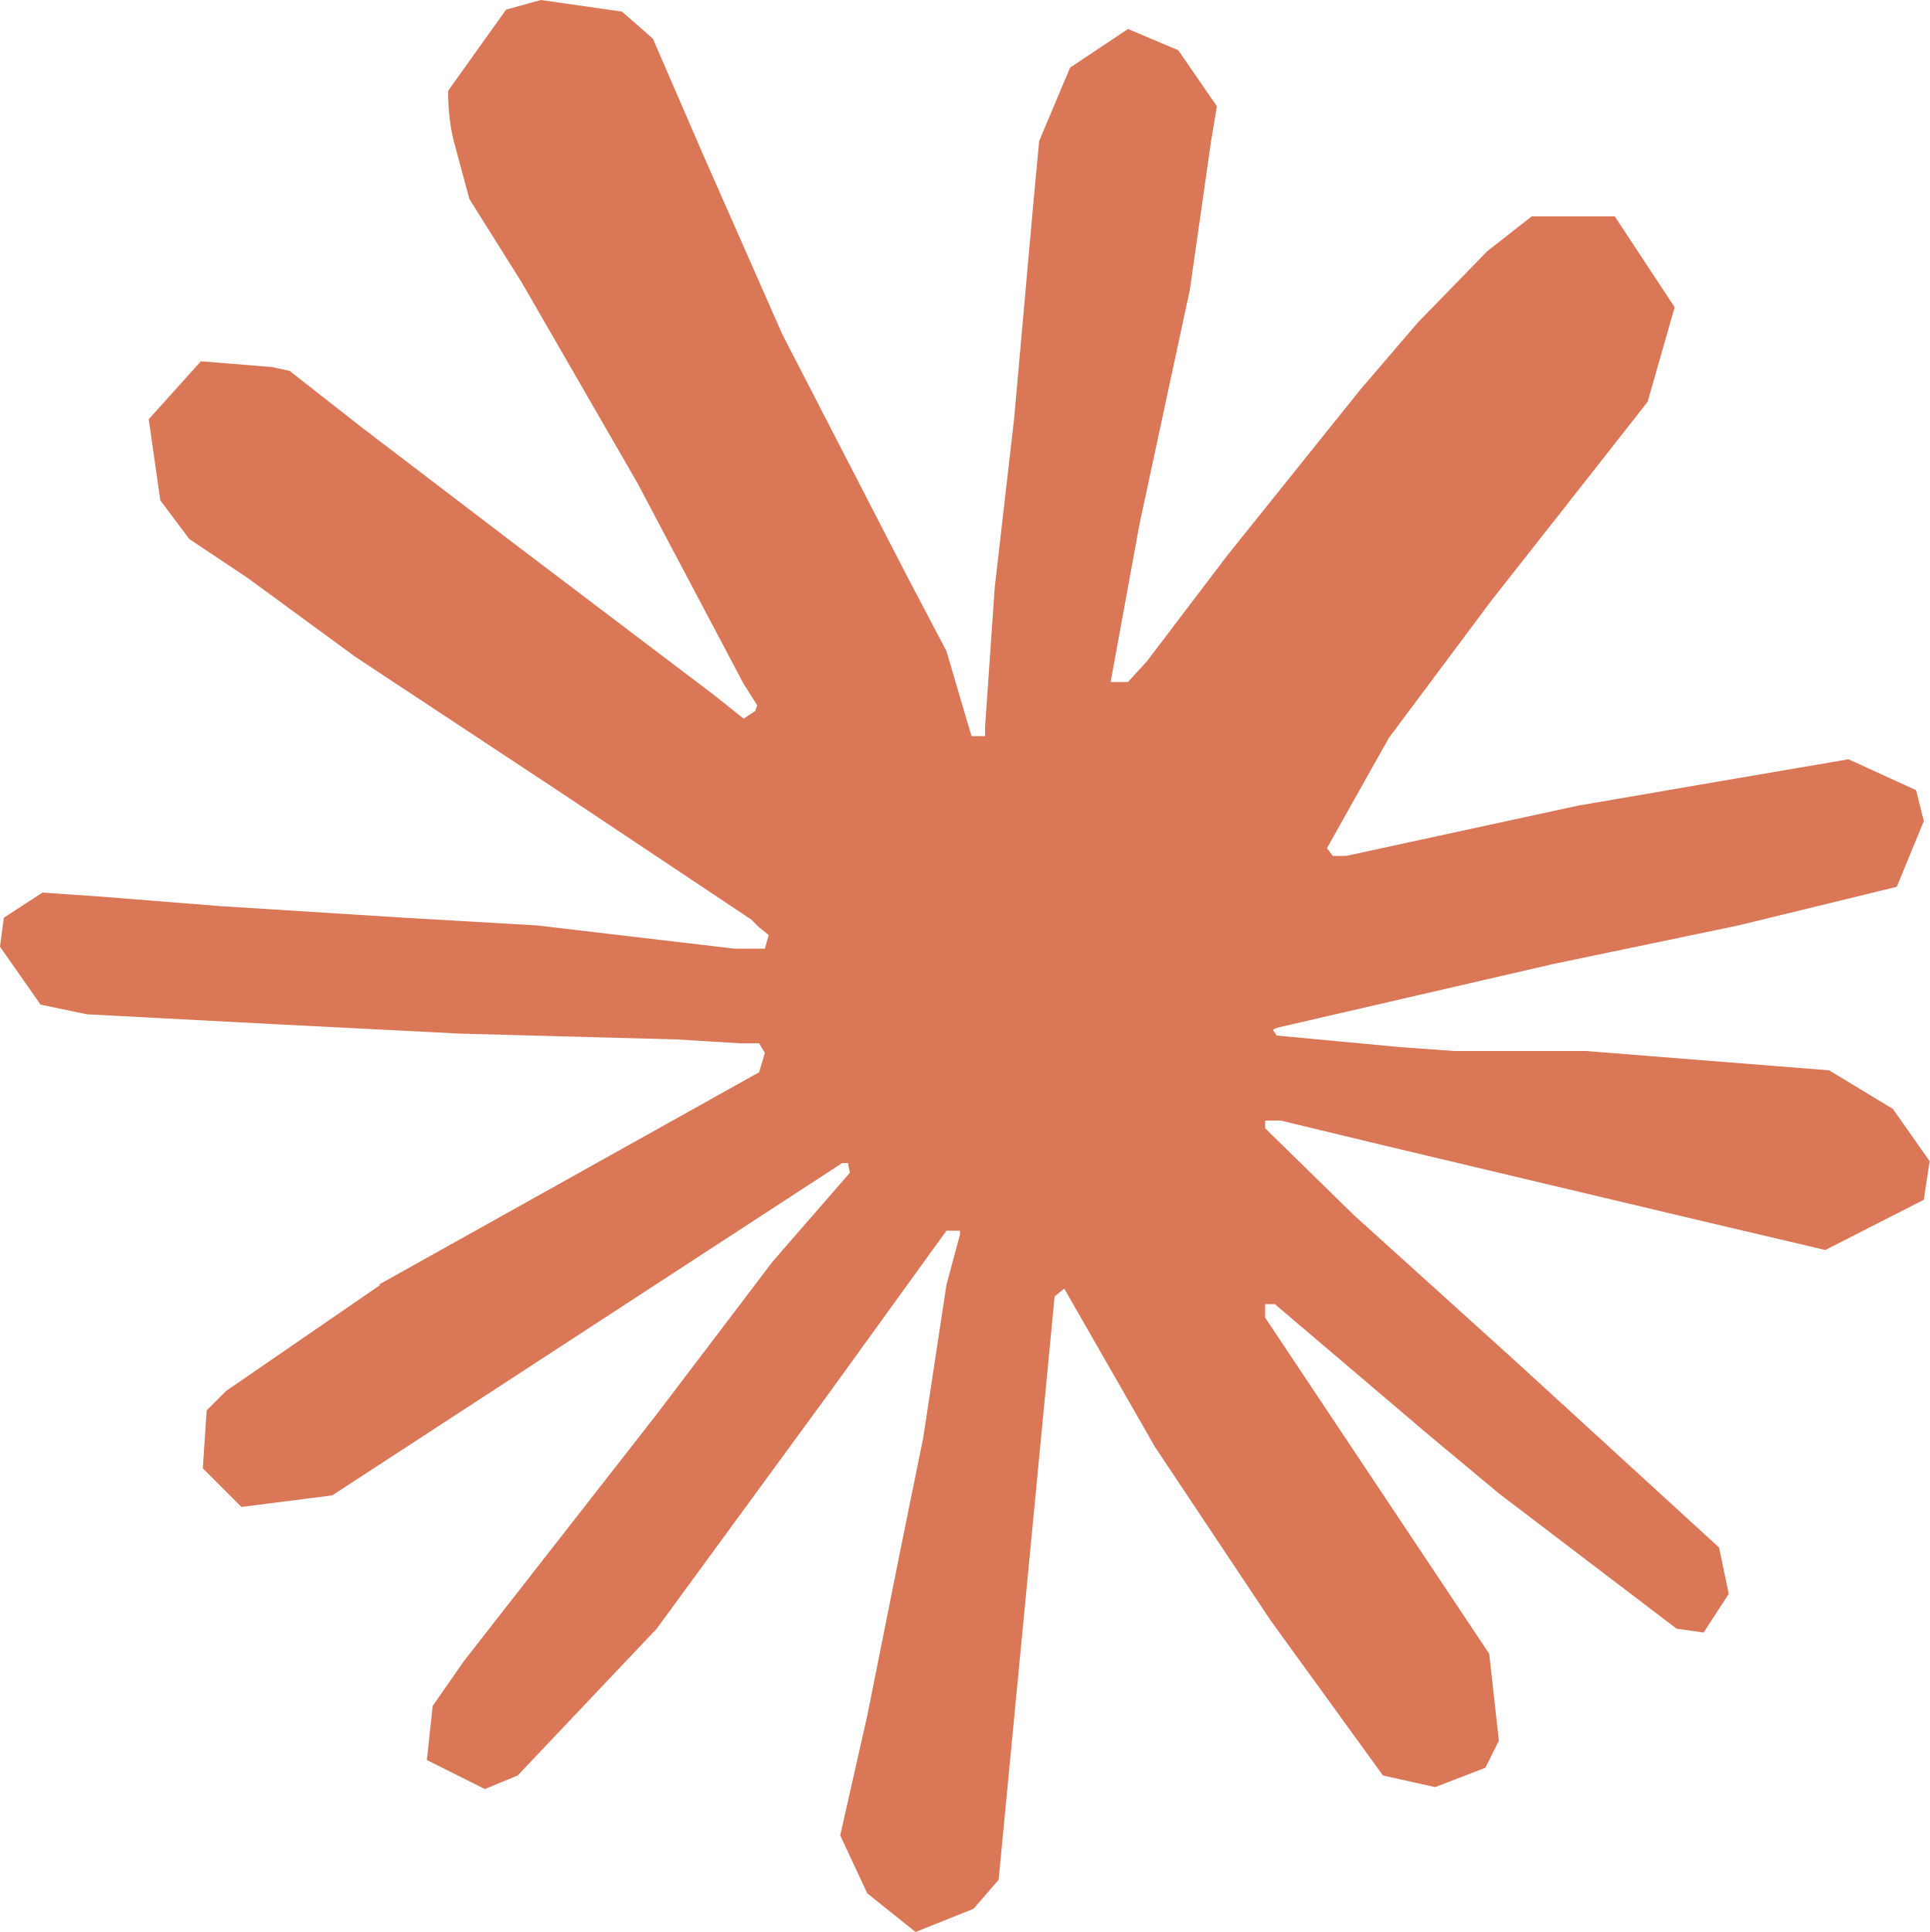
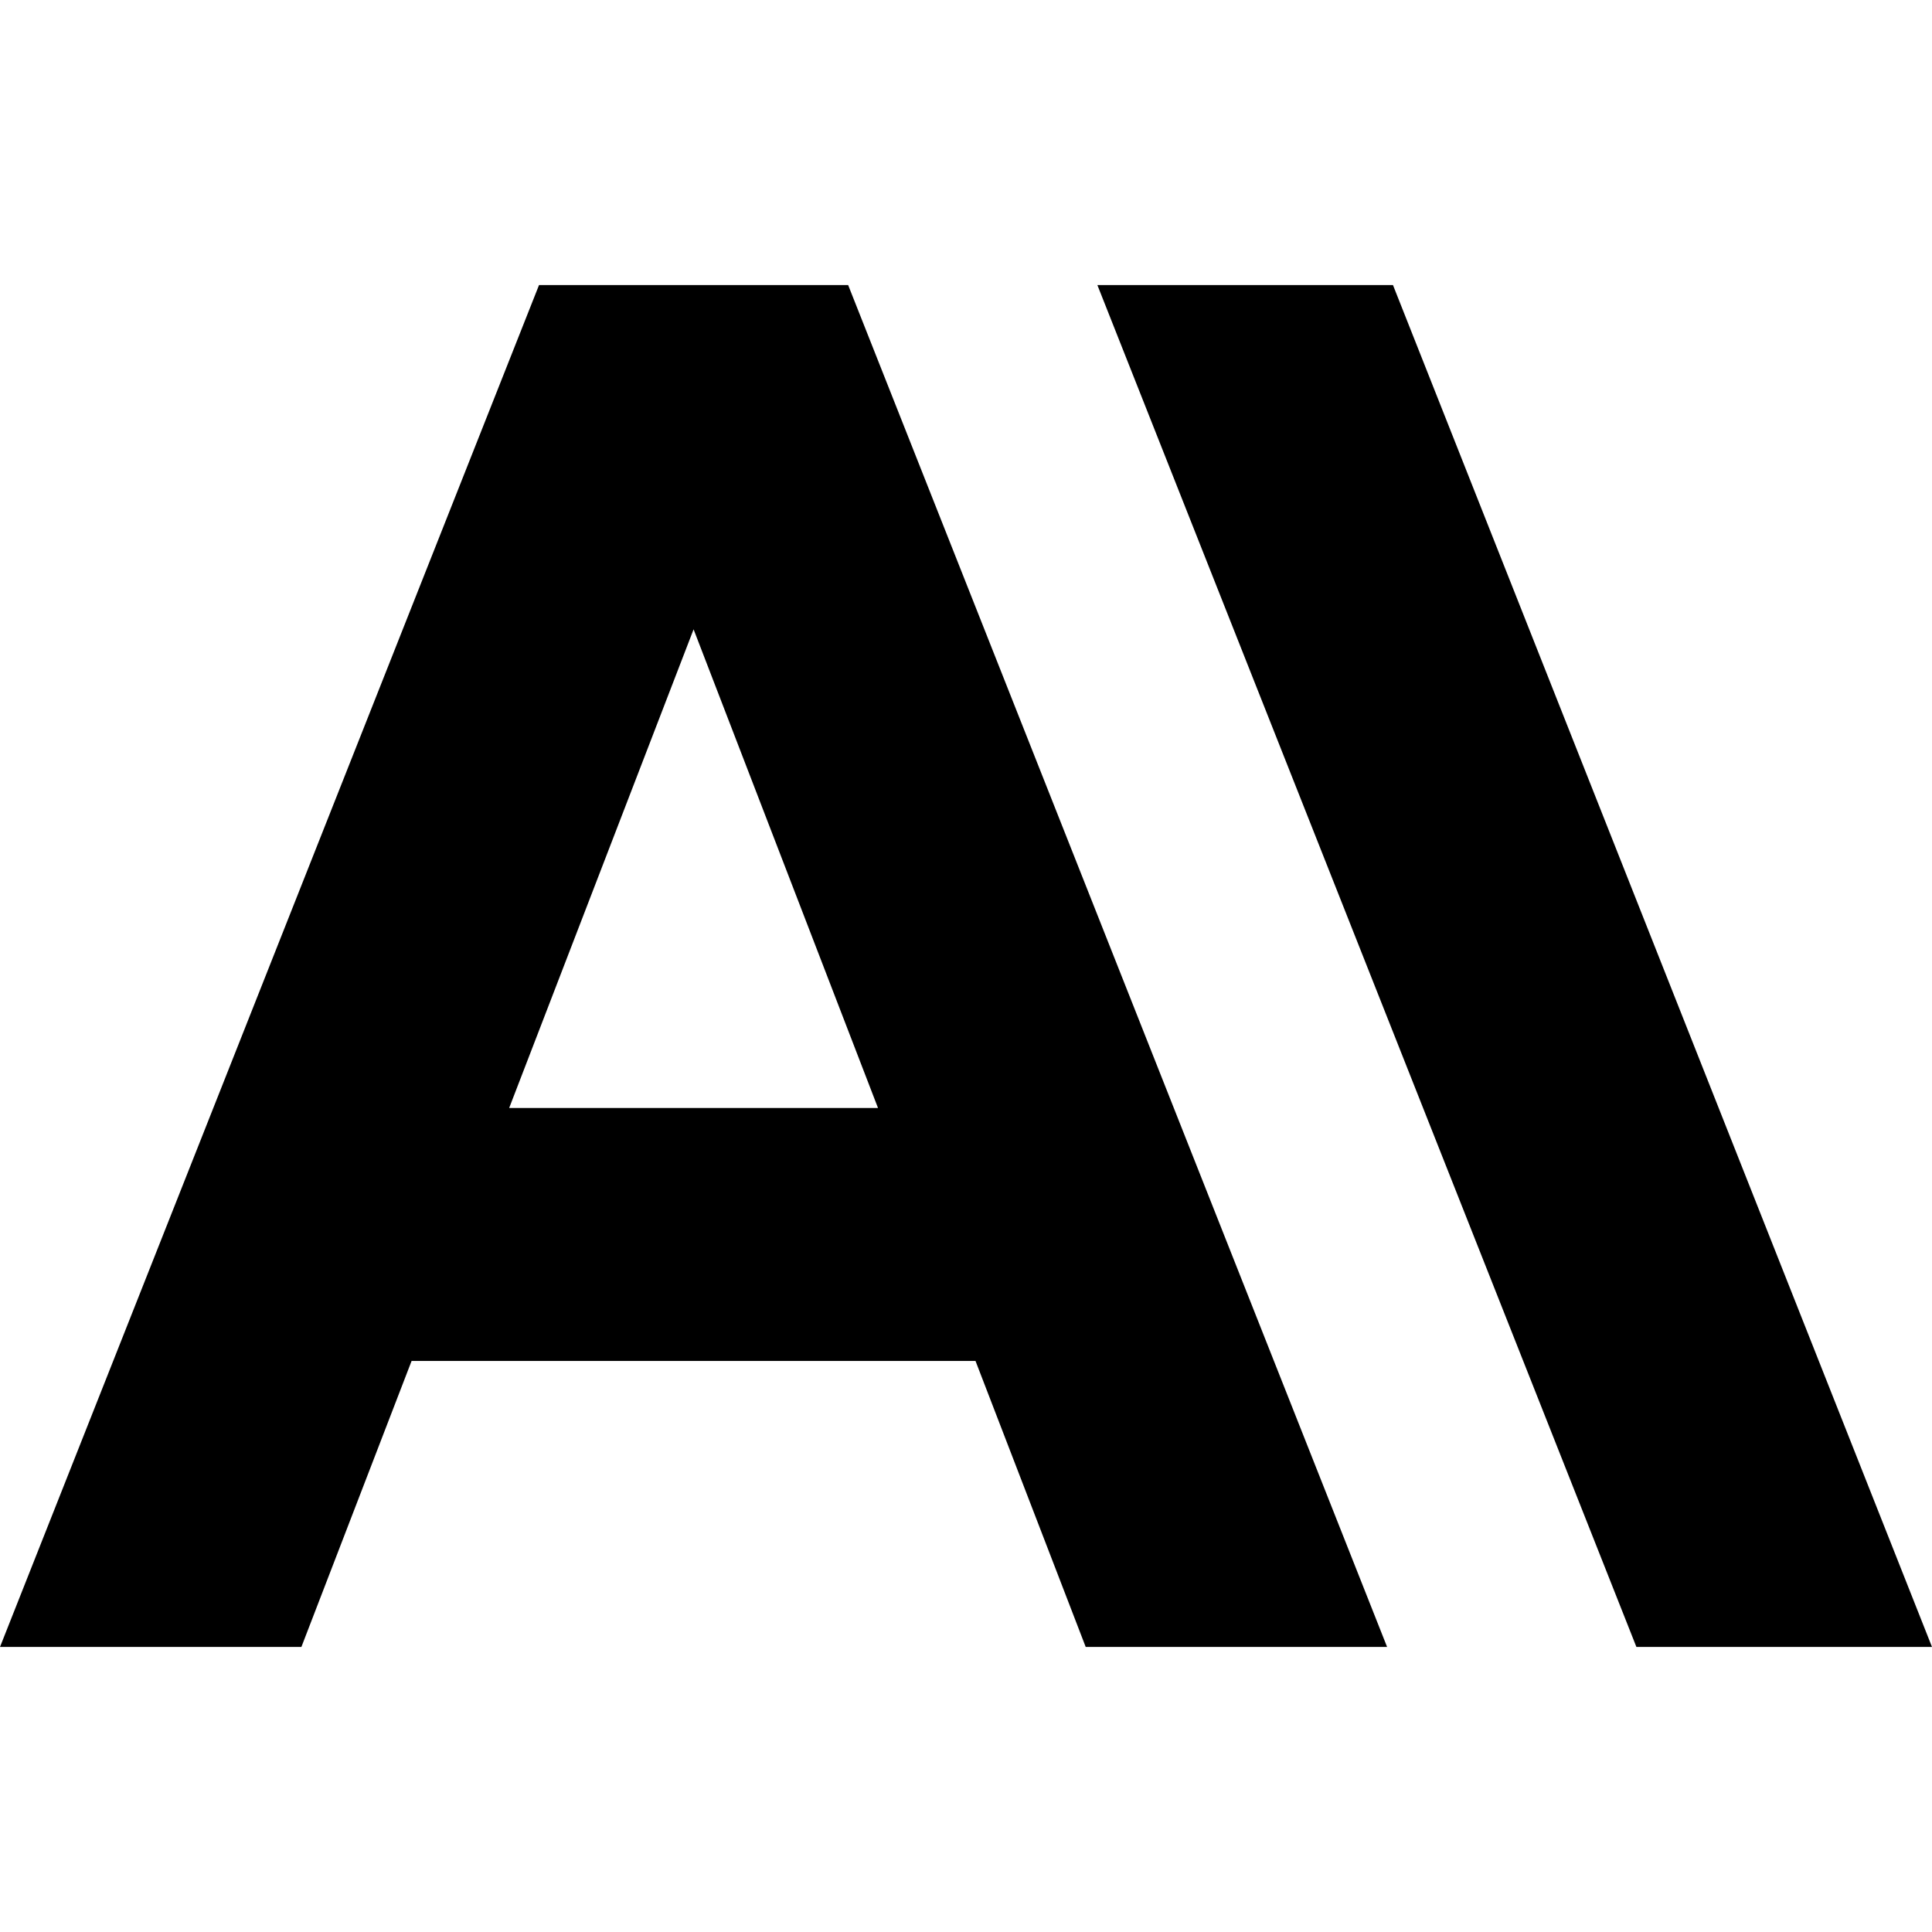
- <svg xmlns="http://www.w3.org/2000/svg" preserveAspectRatio="none" overflow="visible" style="display: block;" width="15.984" height="16" viewBox="0 0 15.984 16" fill="none">
-   <path id="Vector" d="M3.136 10.64L6.288 8.88L6.336 8.72L6.288 8.64H6.128L5.6 8.608L3.808 8.56L2.24 8.48L0.72 8.4L0.336 8.32L0 7.84L0.032 7.6L0.352 7.392L0.816 7.424L1.824 7.504L3.344 7.6L4.448 7.664L6.08 7.856H6.336L6.368 7.744L6.288 7.68L6.224 7.616L4.64 6.56L2.944 5.44L2.048 4.784L1.568 4.464L1.328 4.144L1.232 3.472L1.664 2.992L2.256 3.04L2.4 3.072L2.992 3.536L4.272 4.512L5.92 5.76L6.16 5.952L6.256 5.888L6.272 5.84L6.16 5.664L5.28 4L4.32 2.336L3.888 1.648L3.776 1.232C3.728 1.072 3.712 0.912 3.712 0.752L4.192 0.08L4.48 0L5.152 0.096L5.408 0.32L5.824 1.28L6.48 2.768L7.52 4.784L7.84 5.392L8 5.936L8.048 6.096H8.16V6.016L8.24 4.864L8.4 3.472L8.56 1.68L8.608 1.168L8.864 0.56L9.344 0.24L9.76 0.416L10.08 0.88L10.032 1.168L9.856 2.4L9.44 4.336L9.2 5.648H9.344L9.504 5.472L10.16 4.608L11.264 3.232L11.744 2.672L12.32 2.08L12.688 1.792H13.376L13.872 2.544L13.648 3.328L12.944 4.224L12.352 4.976L11.504 6.112L10.992 7.024L11.04 7.088H11.152L13.072 6.672L14.096 6.496L15.312 6.288L15.872 6.544L15.936 6.8L15.712 7.344L14.4 7.664L12.864 7.984L10.576 8.512L10.544 8.528L10.576 8.576L11.6 8.672L12.048 8.704H13.136L15.152 8.864L15.68 9.184L15.984 9.616L15.936 9.936L15.12 10.352L14.032 10.096L11.472 9.488L10.608 9.28H10.48V9.344L11.216 10.064L12.544 11.264L14.24 12.816L14.32 13.2L14.112 13.52L13.888 13.488L12.416 12.368L11.84 11.888L10.56 10.8H10.48V10.912L10.768 11.344L12.336 13.696L12.416 14.416L12.304 14.64L11.888 14.8L11.456 14.704L10.528 13.424L9.568 11.984L8.816 10.672L8.736 10.736L8.272 15.568L8.064 15.808L7.584 16L7.184 15.68L6.96 15.2L7.184 14.208L7.44 12.928L7.648 11.904L7.84 10.64L7.952 10.224V10.192H7.84L6.88 11.52L5.44 13.488L4.288 14.704L4.016 14.816L3.536 14.576L3.584 14.128L3.84 13.76L5.44 11.712L6.4 10.448L7.04 9.712L7.024 9.632H6.976L2.752 12.384L2 12.48L1.68 12.16L1.712 11.68L1.872 11.52L3.152 10.64H3.136Z" fill="#D97757" />
+ <svg xmlns="http://www.w3.org/2000/svg" width="24" height="24" viewBox="0 0 24 24">
+   <path fill="#000000" d="M17.304 3.541h-3.672l6.696 16.918H24Zm-10.608 0L0 20.459h3.744l1.369-3.553h7.005l1.369 3.553h3.744L10.536 3.541Zm-.371 10.223 2.291-5.946 2.291 5.946Z" />
</svg>
